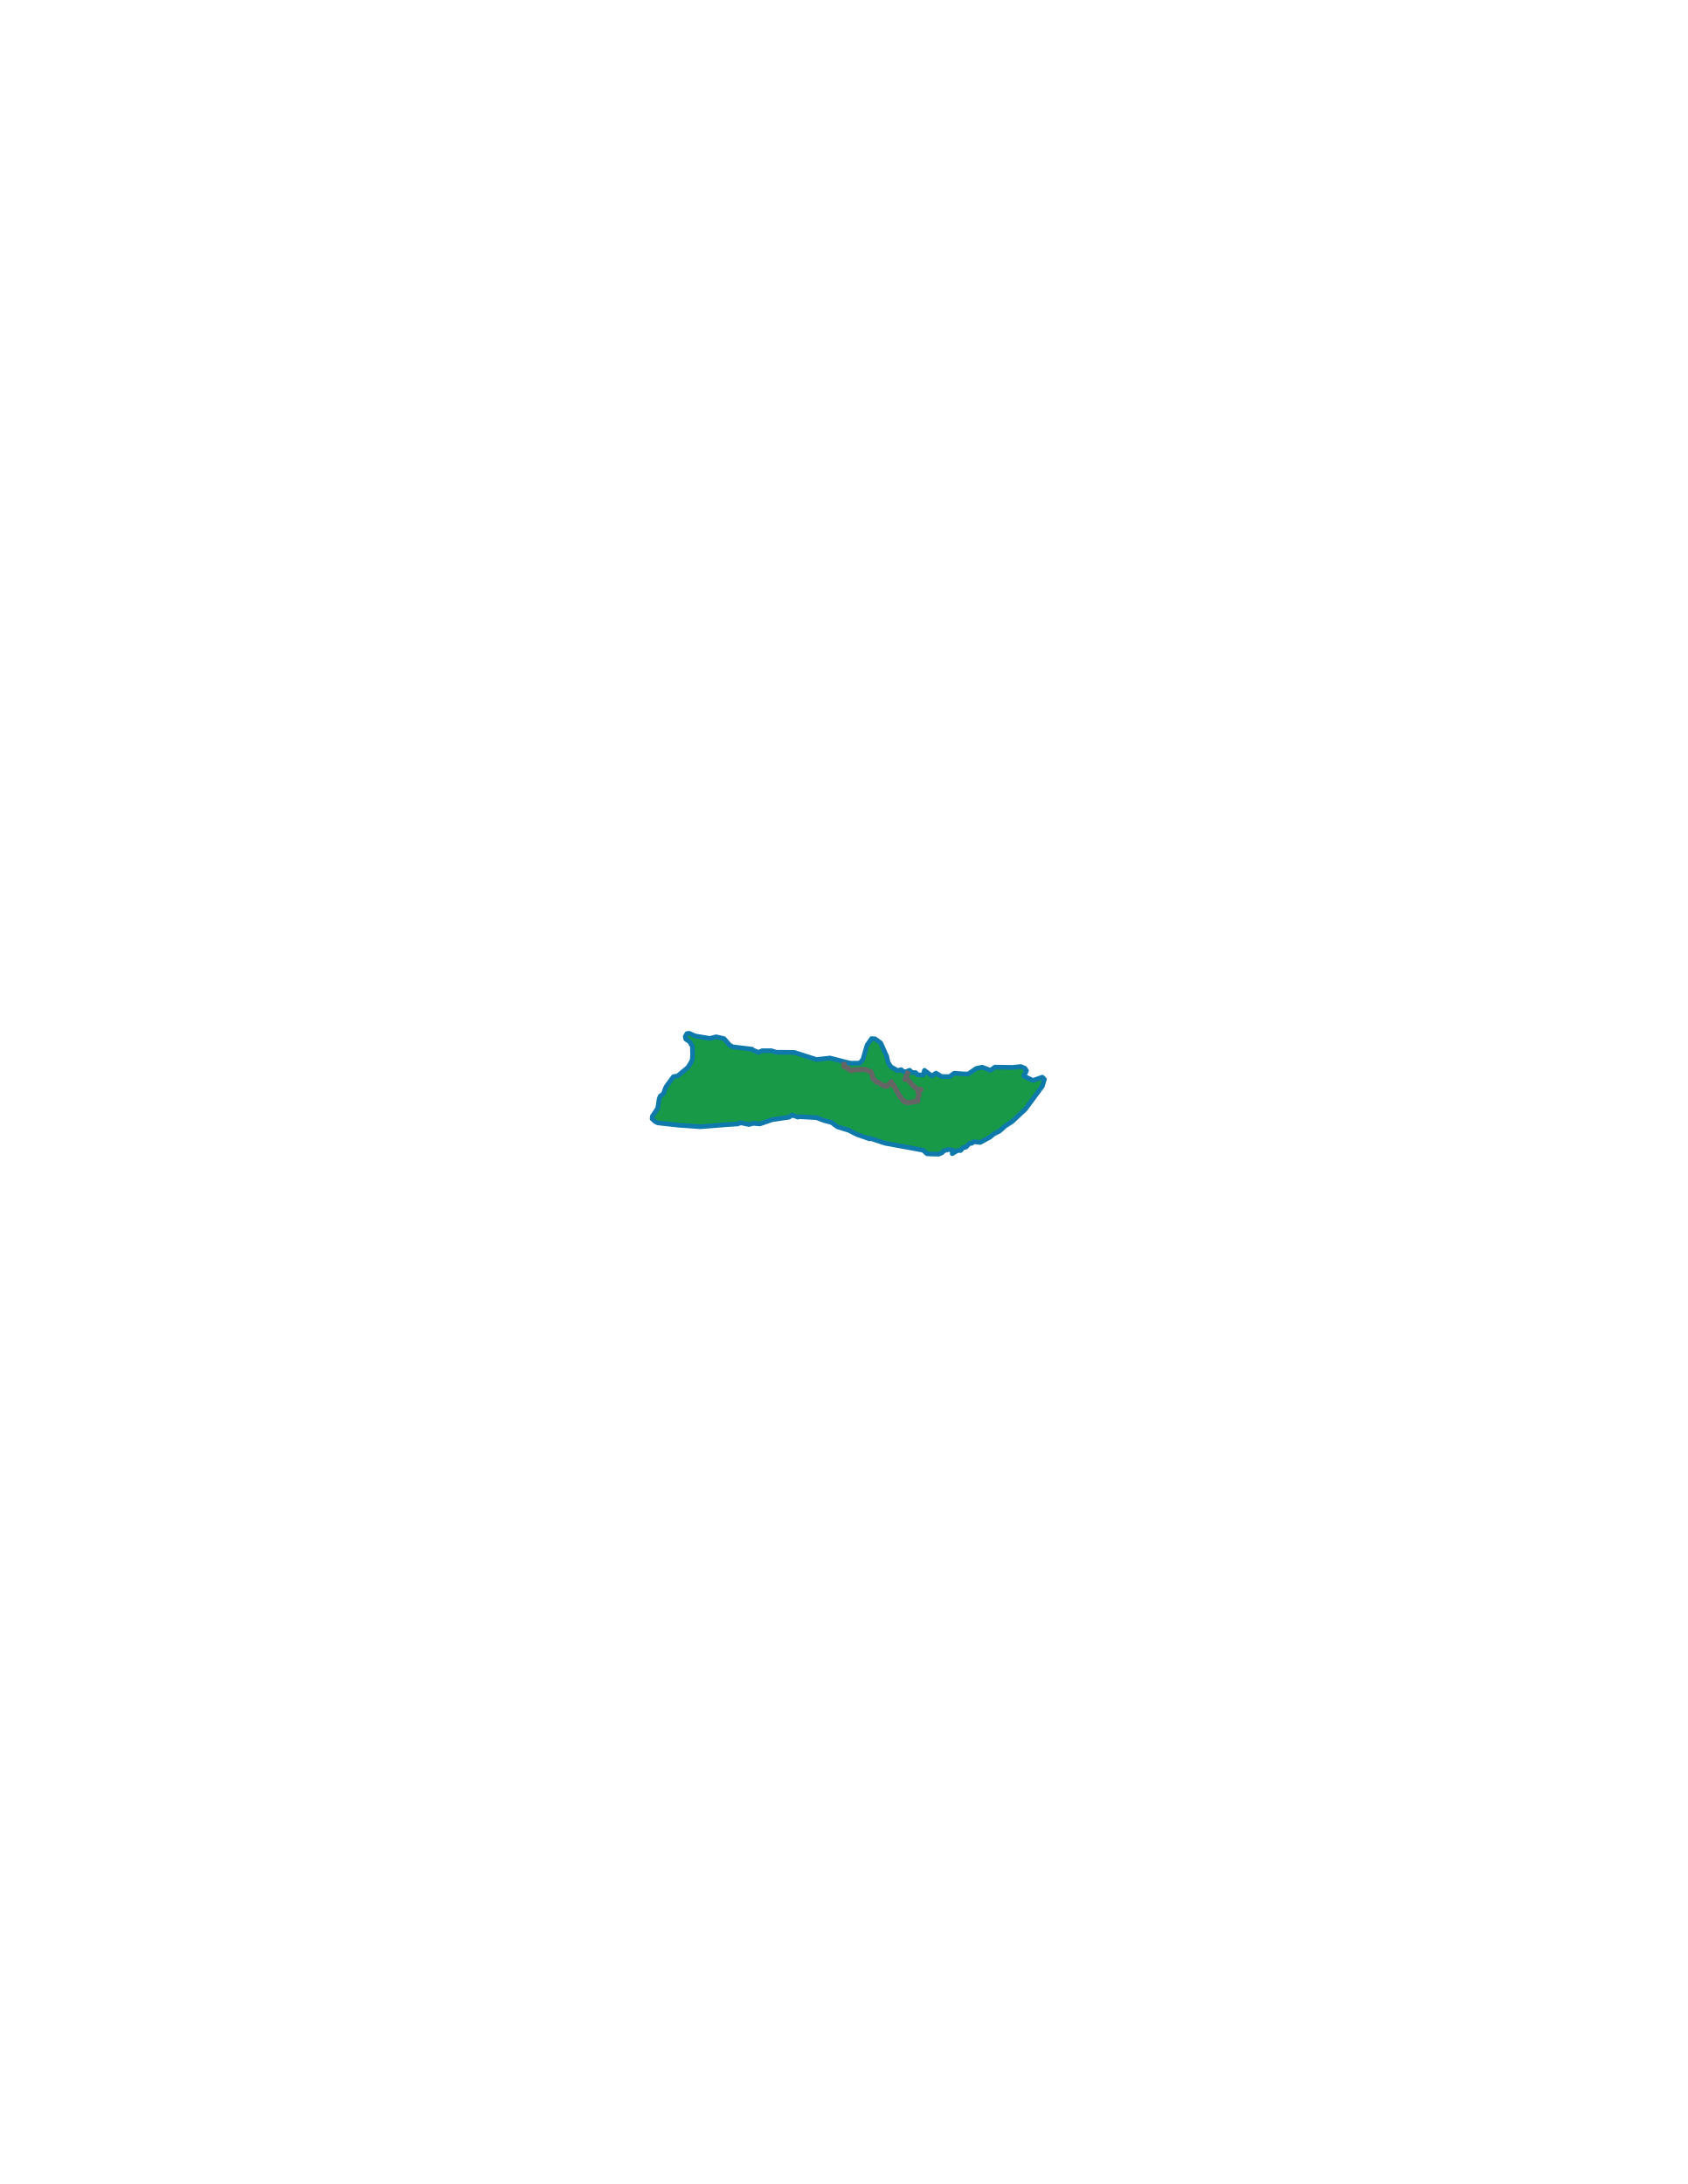
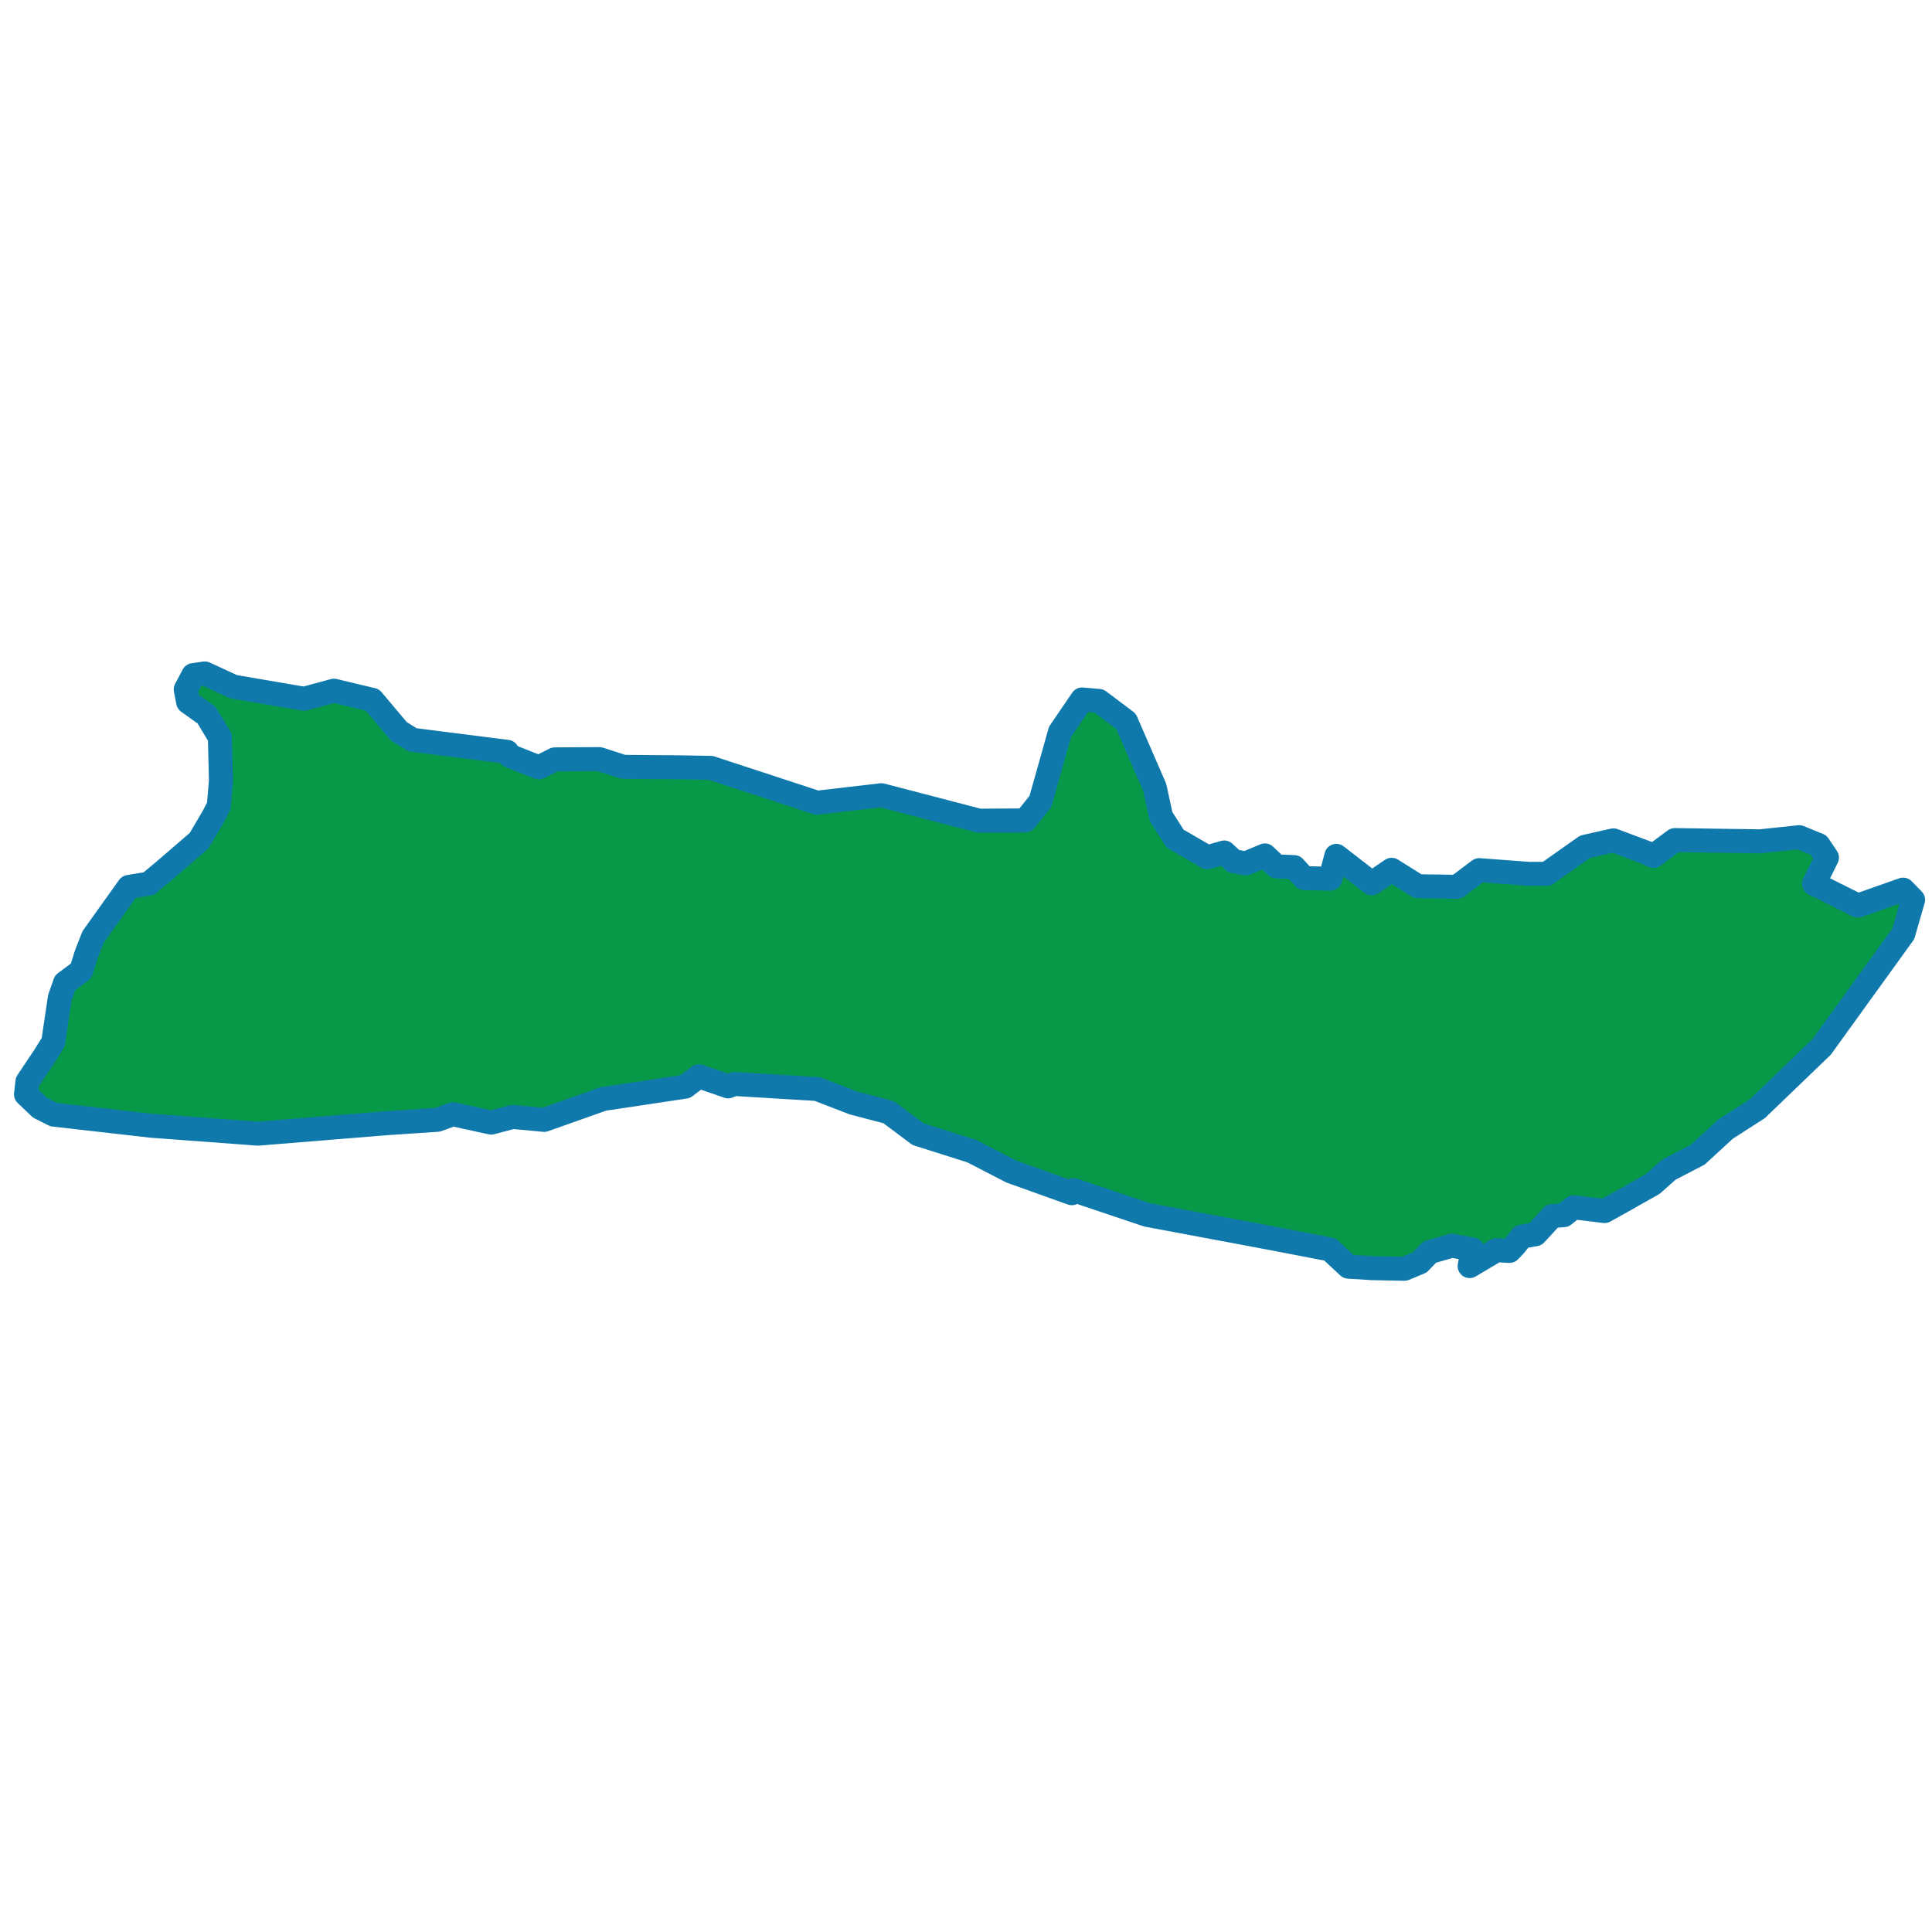
- <svg xmlns="http://www.w3.org/2000/svg" version="1.1" id="Layer_1" x="0px" y="0px" width="612px" height="792px" viewBox="0 0 612 792" enable-background="new 0 0 612 792" xml:space="preserve">
-   <polygon id="polygon27" fill="#179948" stroke="#0F79AC" stroke-width="1.701" stroke-linejoin="round" stroke-miterlimit="3.864" points="  272.887,380.772 275.094,381.629 276.305,381.04 279.665,381.02 281.463,381.589 285.571,381.622 288.063,381.665 296.065,384.23   300.922,383.68 308.287,385.554 311.758,385.535 312.908,384.136 313.395,382.455 314.385,379.017 316.051,376.628 317.322,376.737   319.359,378.236 321.525,383.103 322.002,385.249 323.055,386.869 325.49,388.25 326.762,387.896 327.463,388.53 328.389,388.7   329.83,388.112 330.703,388.921 332.035,388.972 332.793,389.781 334.762,389.83 335.215,388.144 337.887,390.164 339.385,389.169   341.361,390.38 344.313,390.424 345.984,389.196 349.748,389.469 351.078,389.464 353.961,387.476 355.887,387.05 356.104,387.002   358.77,387.979 359.115,388.151 360.73,386.982 367.158,387.072 370.105,386.77 371.559,387.345 372.197,388.272 371.223,390.192   374.529,391.806 377.939,390.631 378.691,391.383 377.953,393.883 371.797,402.211 366.955,406.759 364.533,408.279   362.461,410.145 360.266,411.258 359.059,412.309 356.402,413.771 355.422,414.299 353.107,414.018 352.357,414.602   351.492,414.664 350.225,416.006 349.186,416.184 348.666,416.825 348.264,417.233 347.283,417.18 345.264,418.35 345.488,417.13   343.928,416.847 342.252,417.318 341.502,418.078 340.348,418.547 337.918,418.501 336.127,418.394 334.732,417.123   330.215,416.273 320.953,414.579 315.391,412.75 315.275,412.983 310.697,411.382 307.738,409.889 303.68,408.634 301.475,407.02   298.807,406.338 296.083,405.31 290.106,404.956 289.833,404.939 289.372,405.117 287.168,404.375 286.129,405.137 279.946,406.045   275.5,407.584 273.129,407.366 271.51,407.783 270.7,407.613 268.616,407.164 267.459,407.578 263.53,407.836 253.932,408.598   245.887,408.016 239.735,407.331 238.534,407.197 237.489,406.682 236.44,405.703 236.547,404.773 237.864,402.848 238.495,401.855   238.989,398.6 239.385,397.493 240.592,396.614 240.989,395.391 241.5,394.11 244.192,390.432 245.696,390.189 246.846,389.252   249.491,387.027 250.577,385.219 250.977,384.461 251.135,382.602 251.063,379.781 251.055,379.409 250.057,377.79 248.663,376.813   248.483,375.885 249.051,374.835 249.92,374.713 252.069,375.685 257.403,376.578 259.655,375.982 262.553,376.659 264.54,378.968   265.584,379.601 272.715,380.483 " />
-   <rect id="_x3C_Slice_x3E_" x="227" y="362" fill="none" width="165" height="70" />
-   <polyline id="polyline41" fill="none" stroke="#656565" stroke-width="1.843" stroke-linejoin="round" stroke-miterlimit="3.864" points="  329.4,388.417 328.109,391.448 329.018,391.335 330.715,393.298 332.521,395.03 333.994,395.149 332.975,395.839 332.975,396.415   333.197,396.76 333.313,397.107 332.971,397.566 332.738,398.719 332.854,399.295 329.338,399.862 327.869,399.514 326.172,397.435   324.029,393.513 323.35,393.281 323.24,392.245 321.877,393.738 320.971,393.966 319.838,393.388 318.365,392.462 317.914,392.462   316.783,391.307 316.443,391.076 316.33,390.154 315.768,388.655 313.502,387.844 309.652,387.951 308.859,388.295 307.613,387.717   307.613,387.372 306.032,386.792 306.01,385.106 " />
+ <svg xmlns="http://www.w3.org/2000/svg" version="1.1" id="Layer_1" x="0px" y="0px" width="137px" height="137px" viewBox="0 0 137 137" enable-background="new 0 0 137 137" xml:space="preserve">
+   <polygon id="polygon27" fill="#079948" stroke="#0F79AC" stroke-width="1.701" stroke-linejoin="round" stroke-miterlimit="3.864" points="  36.129,53.59 38.205,54.416 39.344,53.848 42.504,53.829 44.196,54.377 48.061,54.409 50.405,54.45 57.932,56.92 62.502,56.39   69.43,58.195 72.696,58.177 73.777,56.83 74.234,55.21 75.166,51.9 76.733,49.599 77.929,49.704 79.846,51.148 81.883,55.834   82.331,57.901 83.321,59.461 85.613,60.792 86.81,60.45 87.47,61.062 88.339,61.226 89.695,60.659 90.517,61.438 91.77,61.487   92.482,62.267 94.335,62.313 94.761,60.69 97.274,62.635 98.684,61.677 100.542,62.843 103.319,62.885 104.892,61.703   108.433,61.966 109.684,61.961 112.395,60.046 114.207,59.636 114.411,59.59 116.918,60.53 117.243,60.697 118.764,59.571   124.811,59.658 127.583,59.366 128.949,59.92 129.551,60.813 128.634,62.663 131.744,64.216 134.952,63.085 135.659,63.809   134.964,66.217 129.174,74.237 124.619,78.617 122.34,80.082 120.392,81.878 118.327,82.95 117.19,83.962 114.692,85.371   113.771,85.879 111.592,85.608 110.888,86.171 110.072,86.23 108.88,87.523 107.904,87.694 107.414,88.313 107.036,88.705   106.114,88.653 104.214,89.78 104.424,88.605 102.956,88.333 101.381,88.787 100.674,89.519 99.589,89.971 97.304,89.926   95.619,89.822 94.308,88.599 90.058,87.78 81.344,86.148 76.112,84.388 76.004,84.612 71.697,83.069 68.914,81.632 65.096,80.423   63.022,78.868 60.512,78.212 57.949,77.222 52.327,76.881 52.069,76.865 51.636,77.036 49.563,76.321 48.586,77.055 42.769,77.93   38.587,79.412 36.357,79.202 34.834,79.604 34.071,79.44 32.111,79.008 31.023,79.406 27.327,79.654 18.298,80.389 10.73,79.828   4.942,79.168 3.813,79.04 2.83,78.543 1.843,77.601 1.944,76.705 3.183,74.851 3.775,73.895 4.24,70.76 4.614,69.693 5.75,68.847   6.122,67.669 6.604,66.436 9.135,62.894 10.55,62.66 11.632,61.757 14.12,59.614 15.142,57.873 15.518,57.143 15.667,55.353   15.599,52.636 15.592,52.277 14.652,50.717 13.341,49.776 13.171,48.883 13.707,47.873 14.524,47.755 16.545,48.691 21.563,49.55   23.681,48.977 26.407,49.629 28.276,51.853 29.259,52.462 35.968,53.312 " />
</svg>
